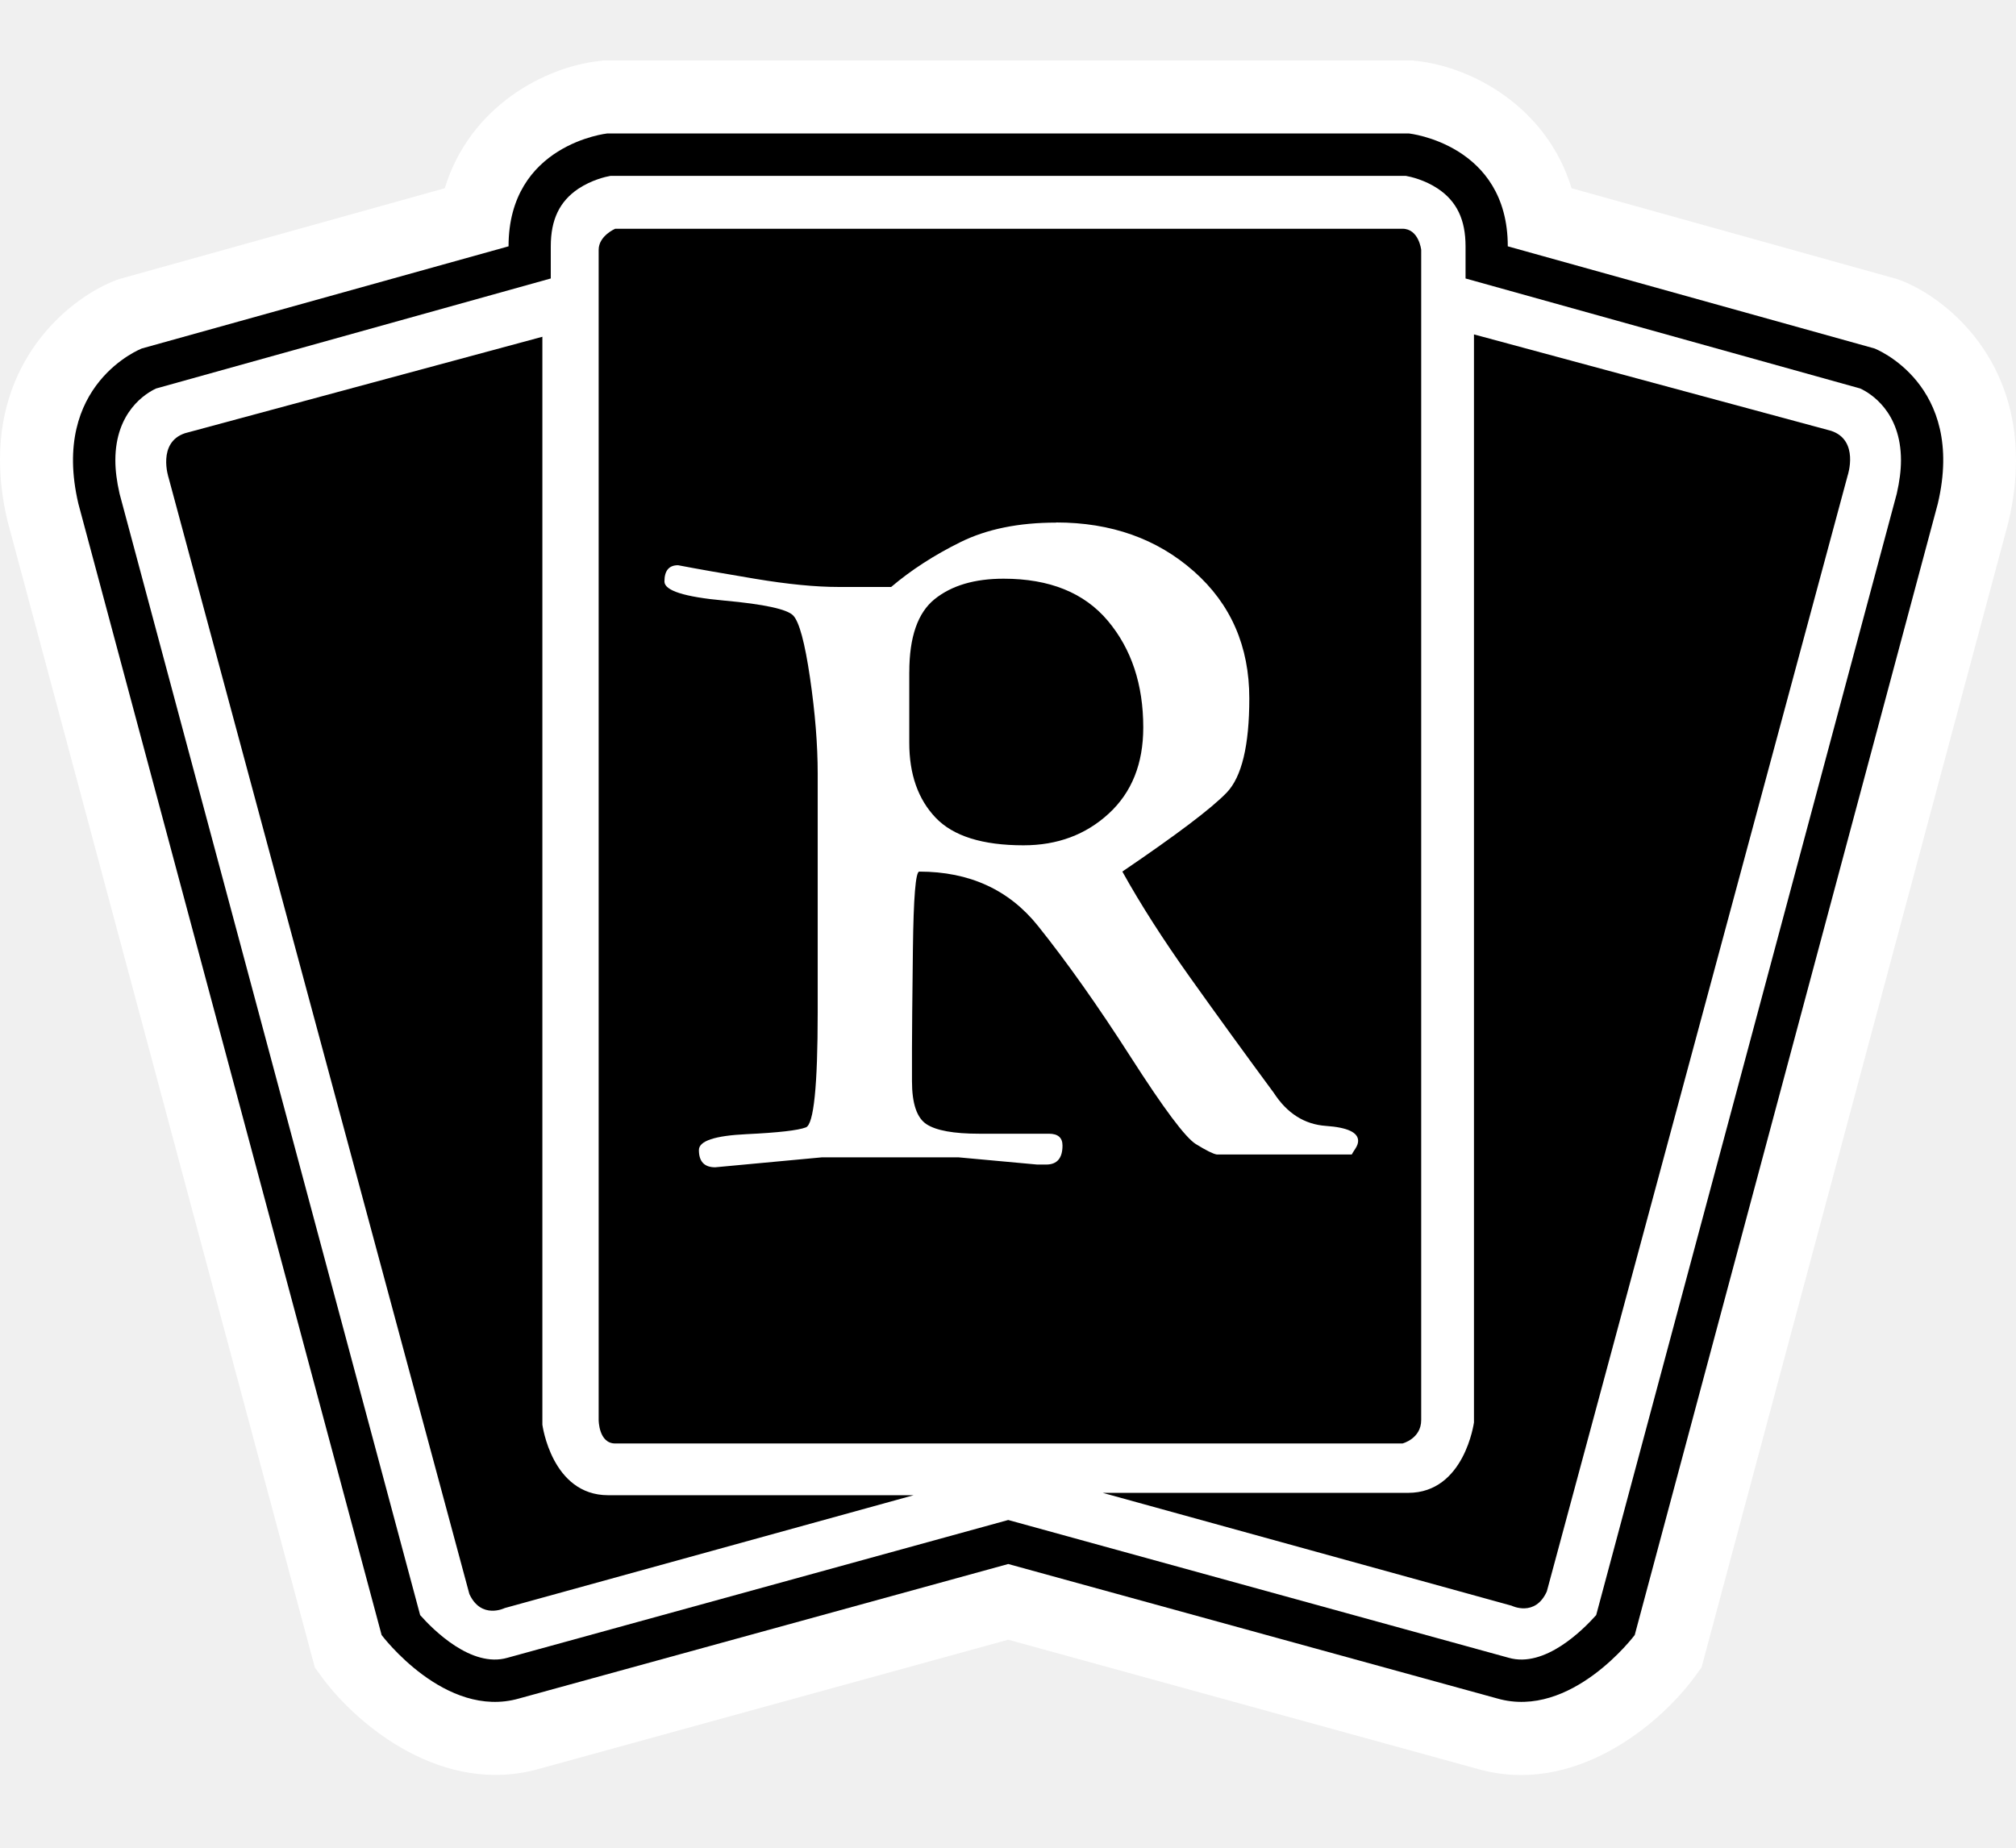
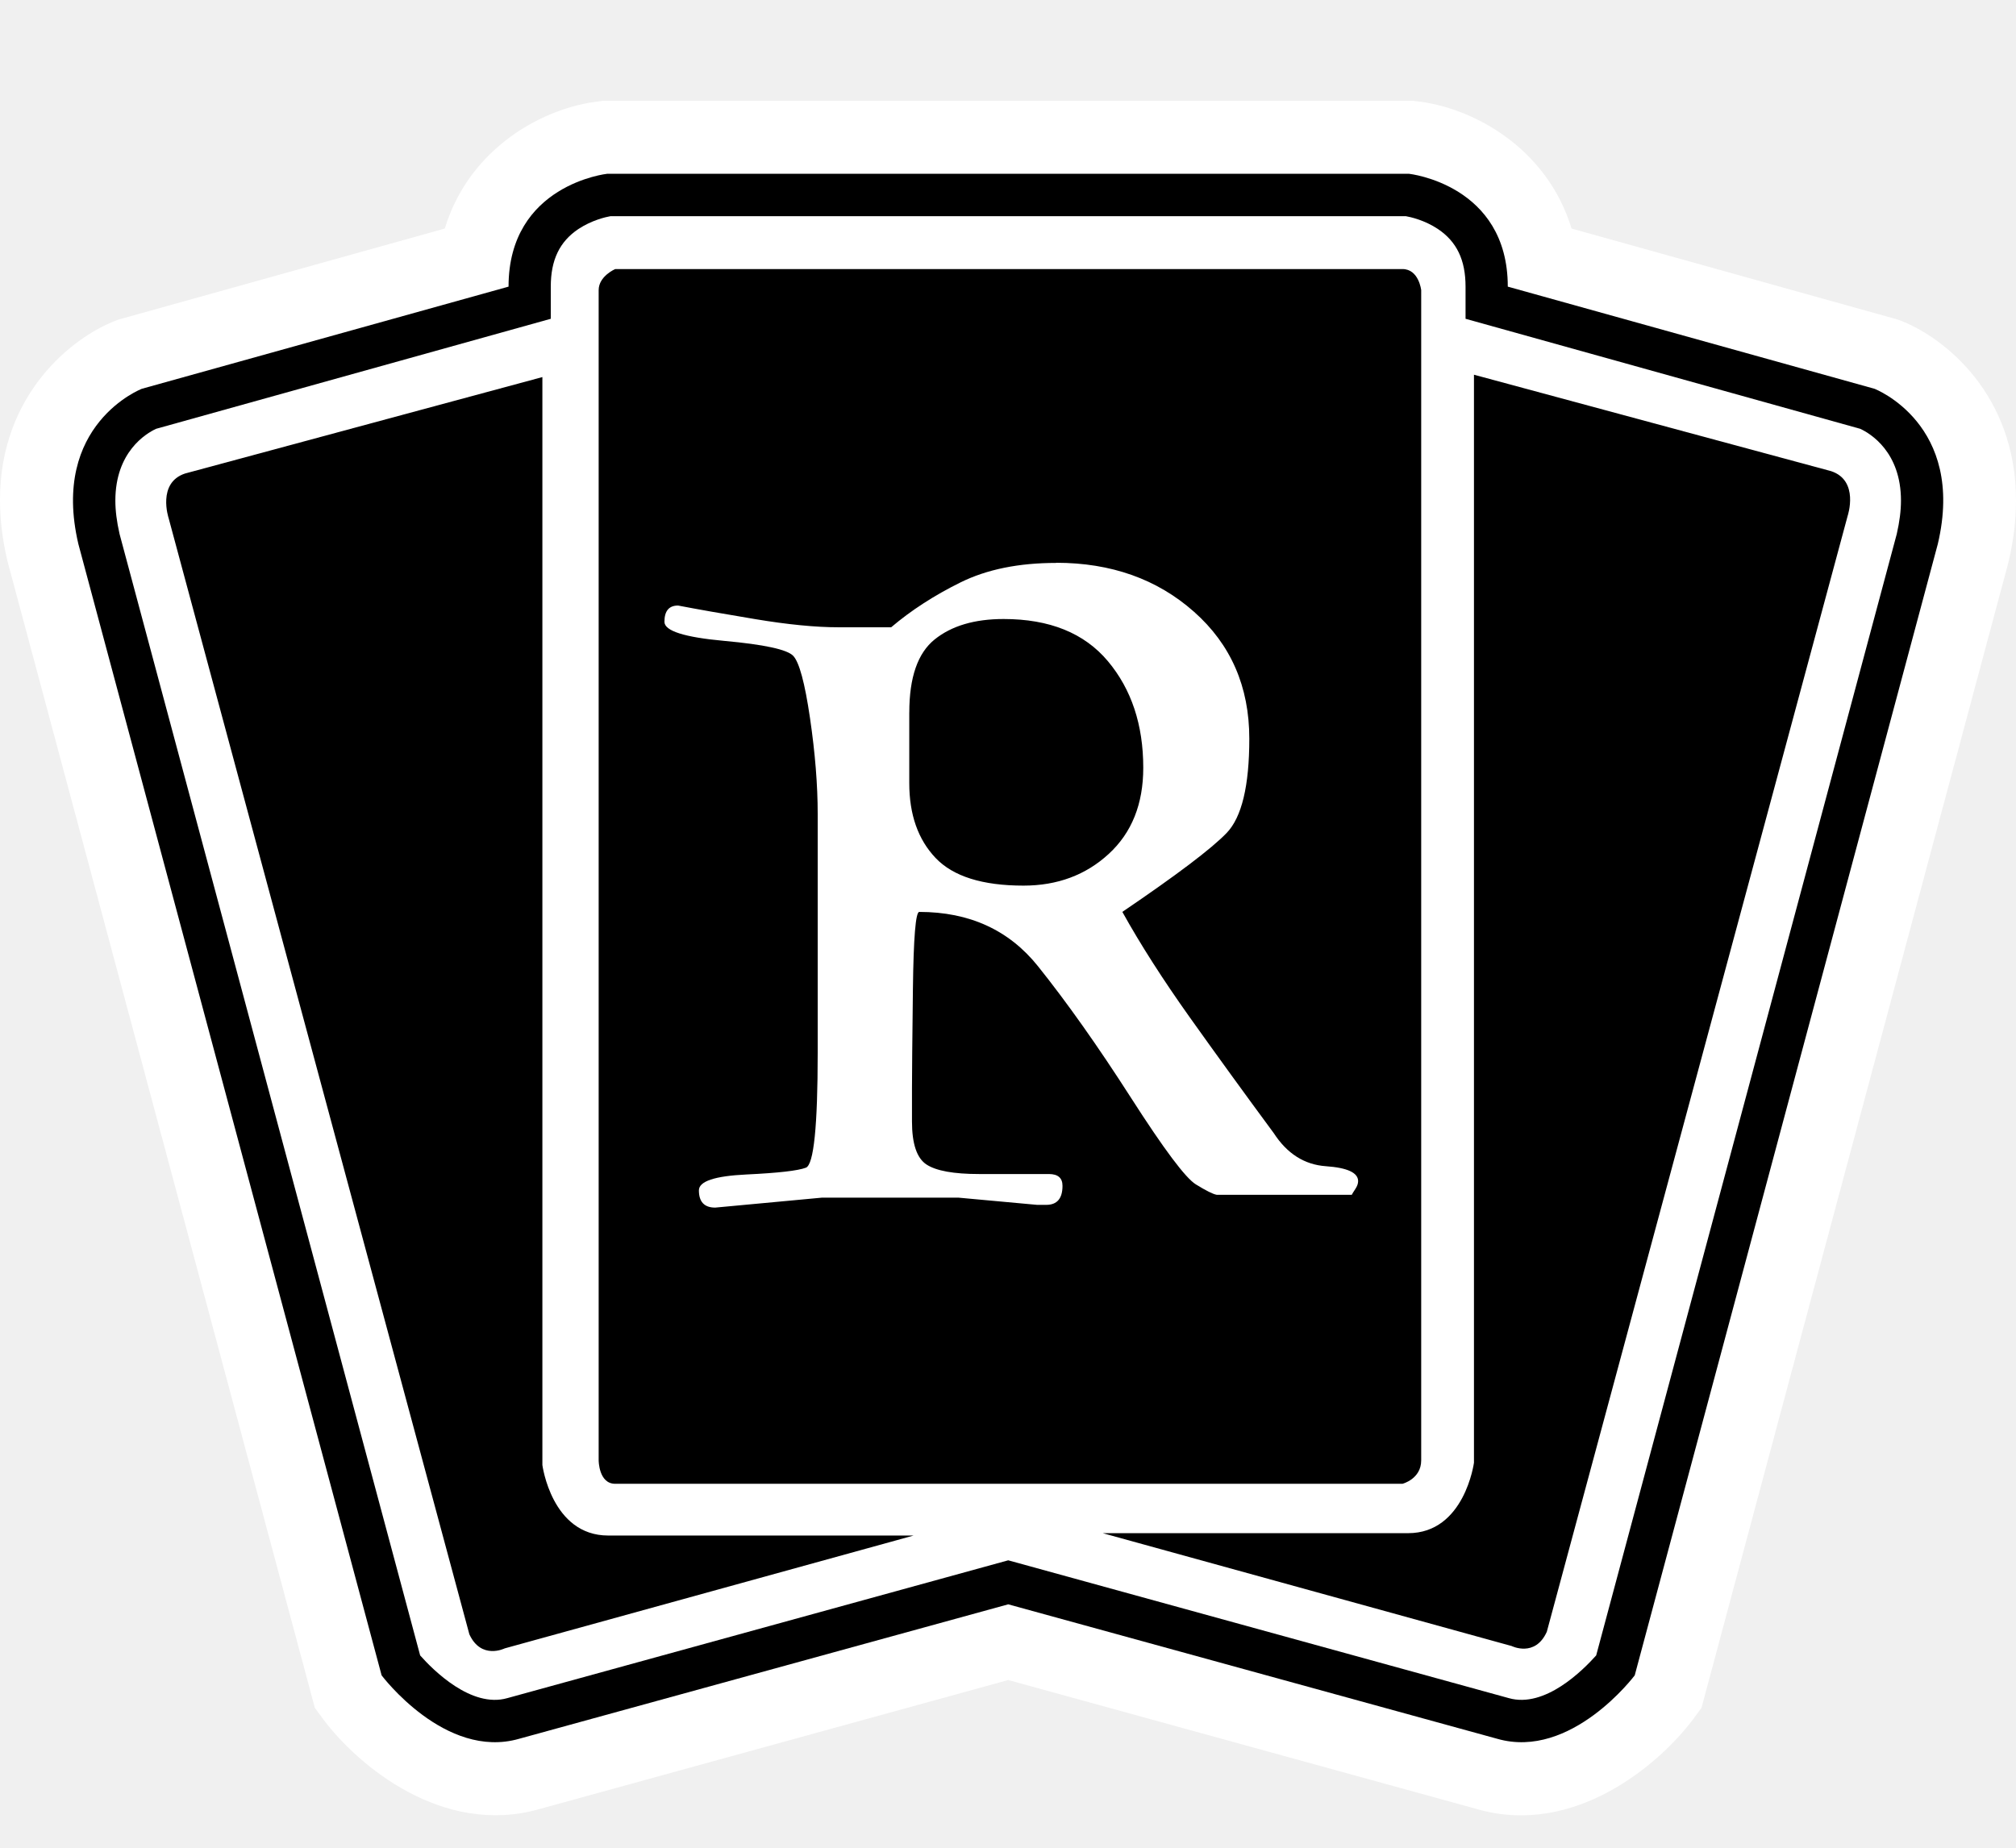
<svg xmlns="http://www.w3.org/2000/svg" version="1.1" width="600" height="550" id="svg6193">
  <defs id="defs6195" />
-   <path d="m 419.338,18 h -239.773 l -1.148,0.153 c -16.191,1.748 -38.569,13.409 -46.046,37.88 -20.388,5.678 -96.991,27.061 -96.991,27.061 L 34.435,83.439 C 21.23,88.529 0,105.575 0,136.77 c 0,5.576 0.65,11.61 2.194,18.143 l 91.505,341.434 2.488,3.394 c 10.322,13.805 35.533,34.933 64.291,26.768 0,0 128.926,-35.495 139.592,-38.429 10.615,2.934 139.758,38.48 139.758,38.48 28.554,8.114 53.714,-13.014 64.087,-26.819 l 2.488,-3.394 91.314,-340.834 c 1.595,-6.686 2.284,-12.861 2.284,-18.589 0,-31.399 -21.179,-48.393 -34.333,-53.484 l -0.944,-0.344 c 0,0 -76.603,-21.383 -96.991,-27.061 C 460.255,31.562 437.825,19.901 421.685,18.153 L 420.537,18 h -1.199 z" id="path430" style="fill:#ffffff;fill-opacity:1;fill-rule:nonzero;stroke:none" />
-   <path d="m 180.713,39.728 c 0,0 -29.358,3.19 -29.358,33.593 L 42.218,103.725 c 0,0 -27.265,10.513 -18.896,46.199 L 113.577,486.688 c 0,0 18.896,25.211 40.917,18.883 l 145.576,-40.024 145.538,40.024 c 22.021,6.328 40.917,-18.883 40.917,-18.883 l 90.204,-336.764 c 8.421,-35.686 -18.845,-46.199 -18.845,-46.199 L 448.746,73.321 c 0,-30.404 -29.409,-33.593 -29.409,-33.593 z" id="path432" style="fill:#000000;fill-opacity:1;fill-rule:nonzero;stroke:none" />
-   <path d="m 181.708,52.346 c -1.391,0.243 -5.576,1.187 -9.569,3.828 -5.576,3.738 -8.217,9.173 -8.217,17.148 v 9.569 c 0,0 -115.785,32.292 -117.469,32.751 -2.998,1.391 -12.121,6.877 -12.121,21.371 0,2.947 0.408,6.239 1.25,9.926 0.204,0.599 88.009,328.535 89.463,333.817 3.828,4.338 15.247,15.795 25.964,12.708 l 149.059,-41.019 148.97,41.019 c 10.768,3.088 22.136,-8.37 26.015,-12.708 1.454,-5.282 89.31,-333.217 89.463,-333.817 0.842,-3.687 1.25,-6.979 1.25,-9.926 0,-14.494 -9.122,-19.98 -12.121,-21.371 -1.684,-0.459 -117.469,-32.751 -117.469,-32.751 v -9.569 c 0,-7.974 -2.641,-13.409 -8.217,-17.148 -3.942,-2.641 -8.178,-3.585 -9.569,-3.828 z" id="path434" style="fill:#ffffff;fill-opacity:1;fill-rule:nonzero;stroke:none" />
-   <path d="m 438.68,99.54 v 323.852 c 0,0 -2.794,20.975 -19.584,20.975 h -90.905 l 121.705,33.593 c 0,0 6.979,3.483 10.462,-4.236 l 89.553,-332.222 c 0,0 3.496,-10.462 -4.925,-13.256 z M 55.066,128.949 c -8.37,2.781 -4.886,13.256 -4.886,13.256 l 89.514,332.273 c 3.534,7.668 10.513,4.185 10.513,4.185 l 121.705,-33.593 h -90.905 c -16.841,0 -19.584,-20.988 -19.584,-20.988 V 100.242 Z M 183.099,68.09 h 234.3 c 4.887,0 5.576,6.277 5.576,6.277 v 348.323 c 0,5.576 -5.576,6.979 -5.576,6.979 H 183.099 c -4.925,0 -4.925,-6.979 -4.925,-6.979 V 74.368 c 0,-4.185 4.925,-6.277 4.925,-6.277" id="path436" style="fill:#000000;fill-opacity:1;fill-rule:nonzero;stroke:none" />
-   <g transform="matrix(10.2069,0,0,10.2069,0,18)" id="text5174" style="font-style:normal;font-variant:normal;font-weight:100;font-stretch:normal;font-size:26.442px;line-height:125%;font-family:GoudyMedieval;-inkscape-font-specification:'GoudyMedieval Thin';text-align:start;letter-spacing:0px;word-spacing:0px;writing-mode:lr-tb;text-anchor:start;fill:#ffffff;fill-opacity:1;stroke:none">
+   <path d="m 419.338,30 h -239.773 l -1.148,0.153 c -16.191,1.748 -38.569,13.409 -46.046,37.88 -20.388,5.678 -96.991,27.061 -96.991,27.061 L 34.435,95.439 C 21.23,100.529 0,117.575 0,148.77 c 0,5.576 0.65,11.61 2.194,18.143 l 91.505,341.434 2.488,3.394 c 10.322,13.805 35.533,34.933 64.291,26.768 0,0 128.926,-35.495 139.592,-38.429 10.615,2.934 139.758,38.48 139.758,38.48 28.554,8.114 53.714,-13.014 64.087,-26.819 l 2.488,-3.394 91.314,-340.834 c 1.595,-6.686 2.284,-12.861 2.284,-18.589 0,-31.399 -21.179,-48.393 -34.333,-53.484 l -0.944,-0.344 c 0,0 -76.603,-21.383 -96.991,-27.061 C 460.255,43.562 437.825,31.901 421.685,30.153 L 420.537,30 h -1.199 z" id="path430" style="fill:#ffffff;fill-opacity:1;fill-rule:nonzero;stroke:none" />
+   <path d="m 180.713,51.728 c 0,0 -29.358,3.19 -29.358,33.593 L 42.218,115.725 c 0,0 -27.265,10.513 -18.896,46.199 L 113.577,498.688 c 0,0 18.896,25.211 40.917,18.883 l 145.576,-40.024 145.538,40.024 c 22.021,6.328 40.917,-18.883 40.917,-18.883 l 90.204,-336.764 c 8.421,-35.686 -18.845,-46.199 -18.845,-46.199 L 448.746,85.321 c 0,-30.404 -29.409,-33.593 -29.409,-33.593 z" id="path432" style="fill:#000000;fill-opacity:1;fill-rule:nonzero;stroke:none" />
+   <path d="m 181.708,64.346 c -1.391,0.243 -5.576,1.187 -9.569,3.828 -5.576,3.738 -8.217,9.173 -8.217,17.148 v 9.569 c 0,0 -115.785,32.292 -117.469,32.751 -2.998,1.391 -12.121,6.877 -12.121,21.371 0,2.947 0.408,6.239 1.25,9.926 0.204,0.599 88.009,328.535 89.463,333.817 3.828,4.338 15.247,15.795 25.964,12.708 l 149.059,-41.019 148.97,41.019 c 10.768,3.088 22.136,-8.37 26.015,-12.708 1.454,-5.282 89.31,-333.217 89.463,-333.817 0.842,-3.687 1.25,-6.979 1.25,-9.926 0,-14.494 -9.122,-19.98 -12.121,-21.371 -1.684,-0.459 -117.469,-32.751 -117.469,-32.751 v -9.569 c 0,-7.974 -2.641,-13.409 -8.217,-17.148 -3.942,-2.641 -8.178,-3.585 -9.569,-3.828 z" id="path434" style="fill:#ffffff;fill-opacity:1;fill-rule:nonzero;stroke:none" />
+   <path d="m 438.68,111.54 v 323.852 c 0,0 -2.794,20.975 -19.584,20.975 h -90.905 l 121.705,33.593 c 0,0 6.979,3.483 10.462,-4.236 l 89.553,-332.222 c 0,0 3.496,-10.462 -4.925,-13.256 z M 55.066,140.949 c -8.37,2.781 -4.886,13.256 -4.886,13.256 l 89.514,332.273 c 3.534,7.668 10.513,4.185 10.513,4.185 l 121.705,-33.593 h -90.905 c -16.841,0 -19.584,-20.988 -19.584,-20.988 V 112.242 Z M 183.099,80.09 h 234.3 c 4.887,0 5.576,6.277 5.576,6.277 v 348.323 c 0,5.576 -5.576,6.979 -5.576,6.979 H 183.099 c -4.925,0 -4.925,-6.979 -4.925,-6.979 V 86.368 c 0,-4.185 4.925,-6.277 4.925,-6.277" id="path436" style="fill:#000000;fill-opacity:1;fill-rule:nonzero;stroke:none" />
+   <g transform="matrix(10.2069,0,0,10.2069,0,30)" id="text5174" style="font-style:normal;font-variant:normal;font-weight:100;font-stretch:normal;font-size:26.442px;line-height:125%;font-family:GoudyMedieval;-inkscape-font-specification:'GoudyMedieval Thin';text-align:start;letter-spacing:0px;word-spacing:0px;writing-mode:lr-tb;text-anchor:start;fill:#ffffff;fill-opacity:1;stroke:none">
    <path d="m 30.796,13.473 c 1.604,1.8e-5 2.944,0.476 4.019,1.428 1.075,0.952 1.613,2.186 1.613,3.702 -1.5e-5,1.375 -0.22,2.292 -0.661,2.75 -0.441,0.458 -1.455,1.225 -3.041,2.301 0.529,0.952 1.186,1.979 1.97,3.081 0.785,1.102 1.6,2.226 2.445,3.371 0.388,0.599 0.895,0.921 1.521,0.965 0.626,0.044 0.939,0.189 0.939,0.436 -1.8e-5,0.07 -0.027,0.145 -0.079,0.225 -0.053,0.079 -0.088,0.137 -0.106,0.172 h -3.94 c -0.106,-0.018 -0.309,-0.119 -0.608,-0.304 -0.3,-0.185 -0.93,-1.027 -1.89,-2.525 -0.961,-1.499 -1.864,-2.777 -2.71,-3.834 -0.846,-1.058 -2.001,-1.586 -3.464,-1.586 -0.105,8e-6 -0.167,0.754 -0.185,2.261 -0.018,1.507 -0.027,2.472 -0.027,2.896 -5e-6,0.441 -5e-6,0.696 0,0.767 -5e-6,0.07 -5e-6,0.132 0,0.186 -5e-6,0.652 0.141,1.071 0.423,1.256 0.282,0.185 0.793,0.278 1.534,0.278 h 2.036 c 0.264,0 0.396,0.115 0.396,0.344 -9e-6,0.37 -0.158,0.555 -0.475,0.555 h -0.265 l -2.301,-0.211 h -3.966 l -3.12,0.291 c -0.317,-1e-6 -0.475,-0.168 -0.475,-0.503 10e-7,-0.265 0.463,-0.419 1.388,-0.463 0.925,-0.044 1.503,-0.11 1.732,-0.198 0.229,-0.088 0.344,-1.208 0.344,-3.359 v -6.954 c -2e-6,-0.846 -0.075,-1.781 -0.225,-2.803 -0.15,-1.022 -0.313,-1.626 -0.489,-1.811 -0.176,-0.185 -0.846,-0.33 -2.01,-0.436 -1.164,-0.106 -1.745,-0.291 -1.745,-0.556 2e-6,-0.317 0.132,-0.475 0.397,-0.475 0.547,0.105 1.296,0.238 2.248,0.396 0.952,0.159 1.763,0.238 2.433,0.238 h 1.533 c 0.582,-0.494 1.256,-0.93 2.023,-1.309 0.767,-0.379 1.696,-0.568 2.79,-0.568 z m -4.283,4.363 v 2.063 c -5e-6,0.917 0.256,1.644 0.767,2.182 0.511,0.538 1.366,0.807 2.565,0.807 0.987,8e-6 1.816,-0.309 2.486,-0.926 0.67,-0.617 1.005,-1.454 1.005,-2.512 -1.1e-5,-1.251 -0.344,-2.287 -1.031,-3.107 -0.688,-0.82 -1.701,-1.23 -3.041,-1.23 -0.846,1.7e-5 -1.516,0.198 -2.01,0.595 -0.494,0.397 -0.74,1.106 -0.74,2.128 z" id="path2989" />
  </g>
</svg>
